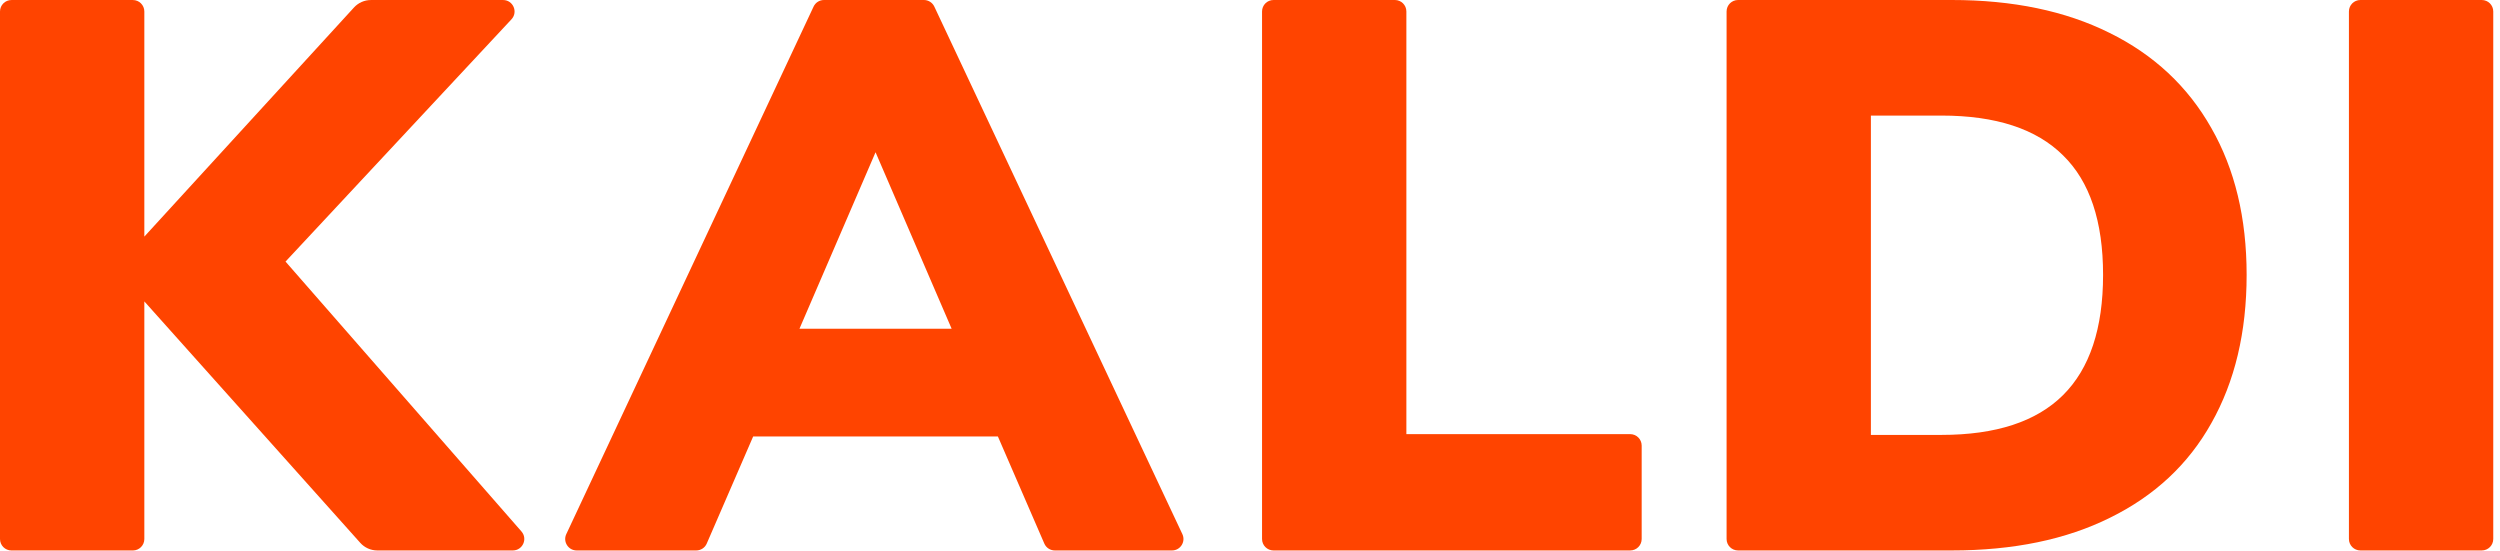
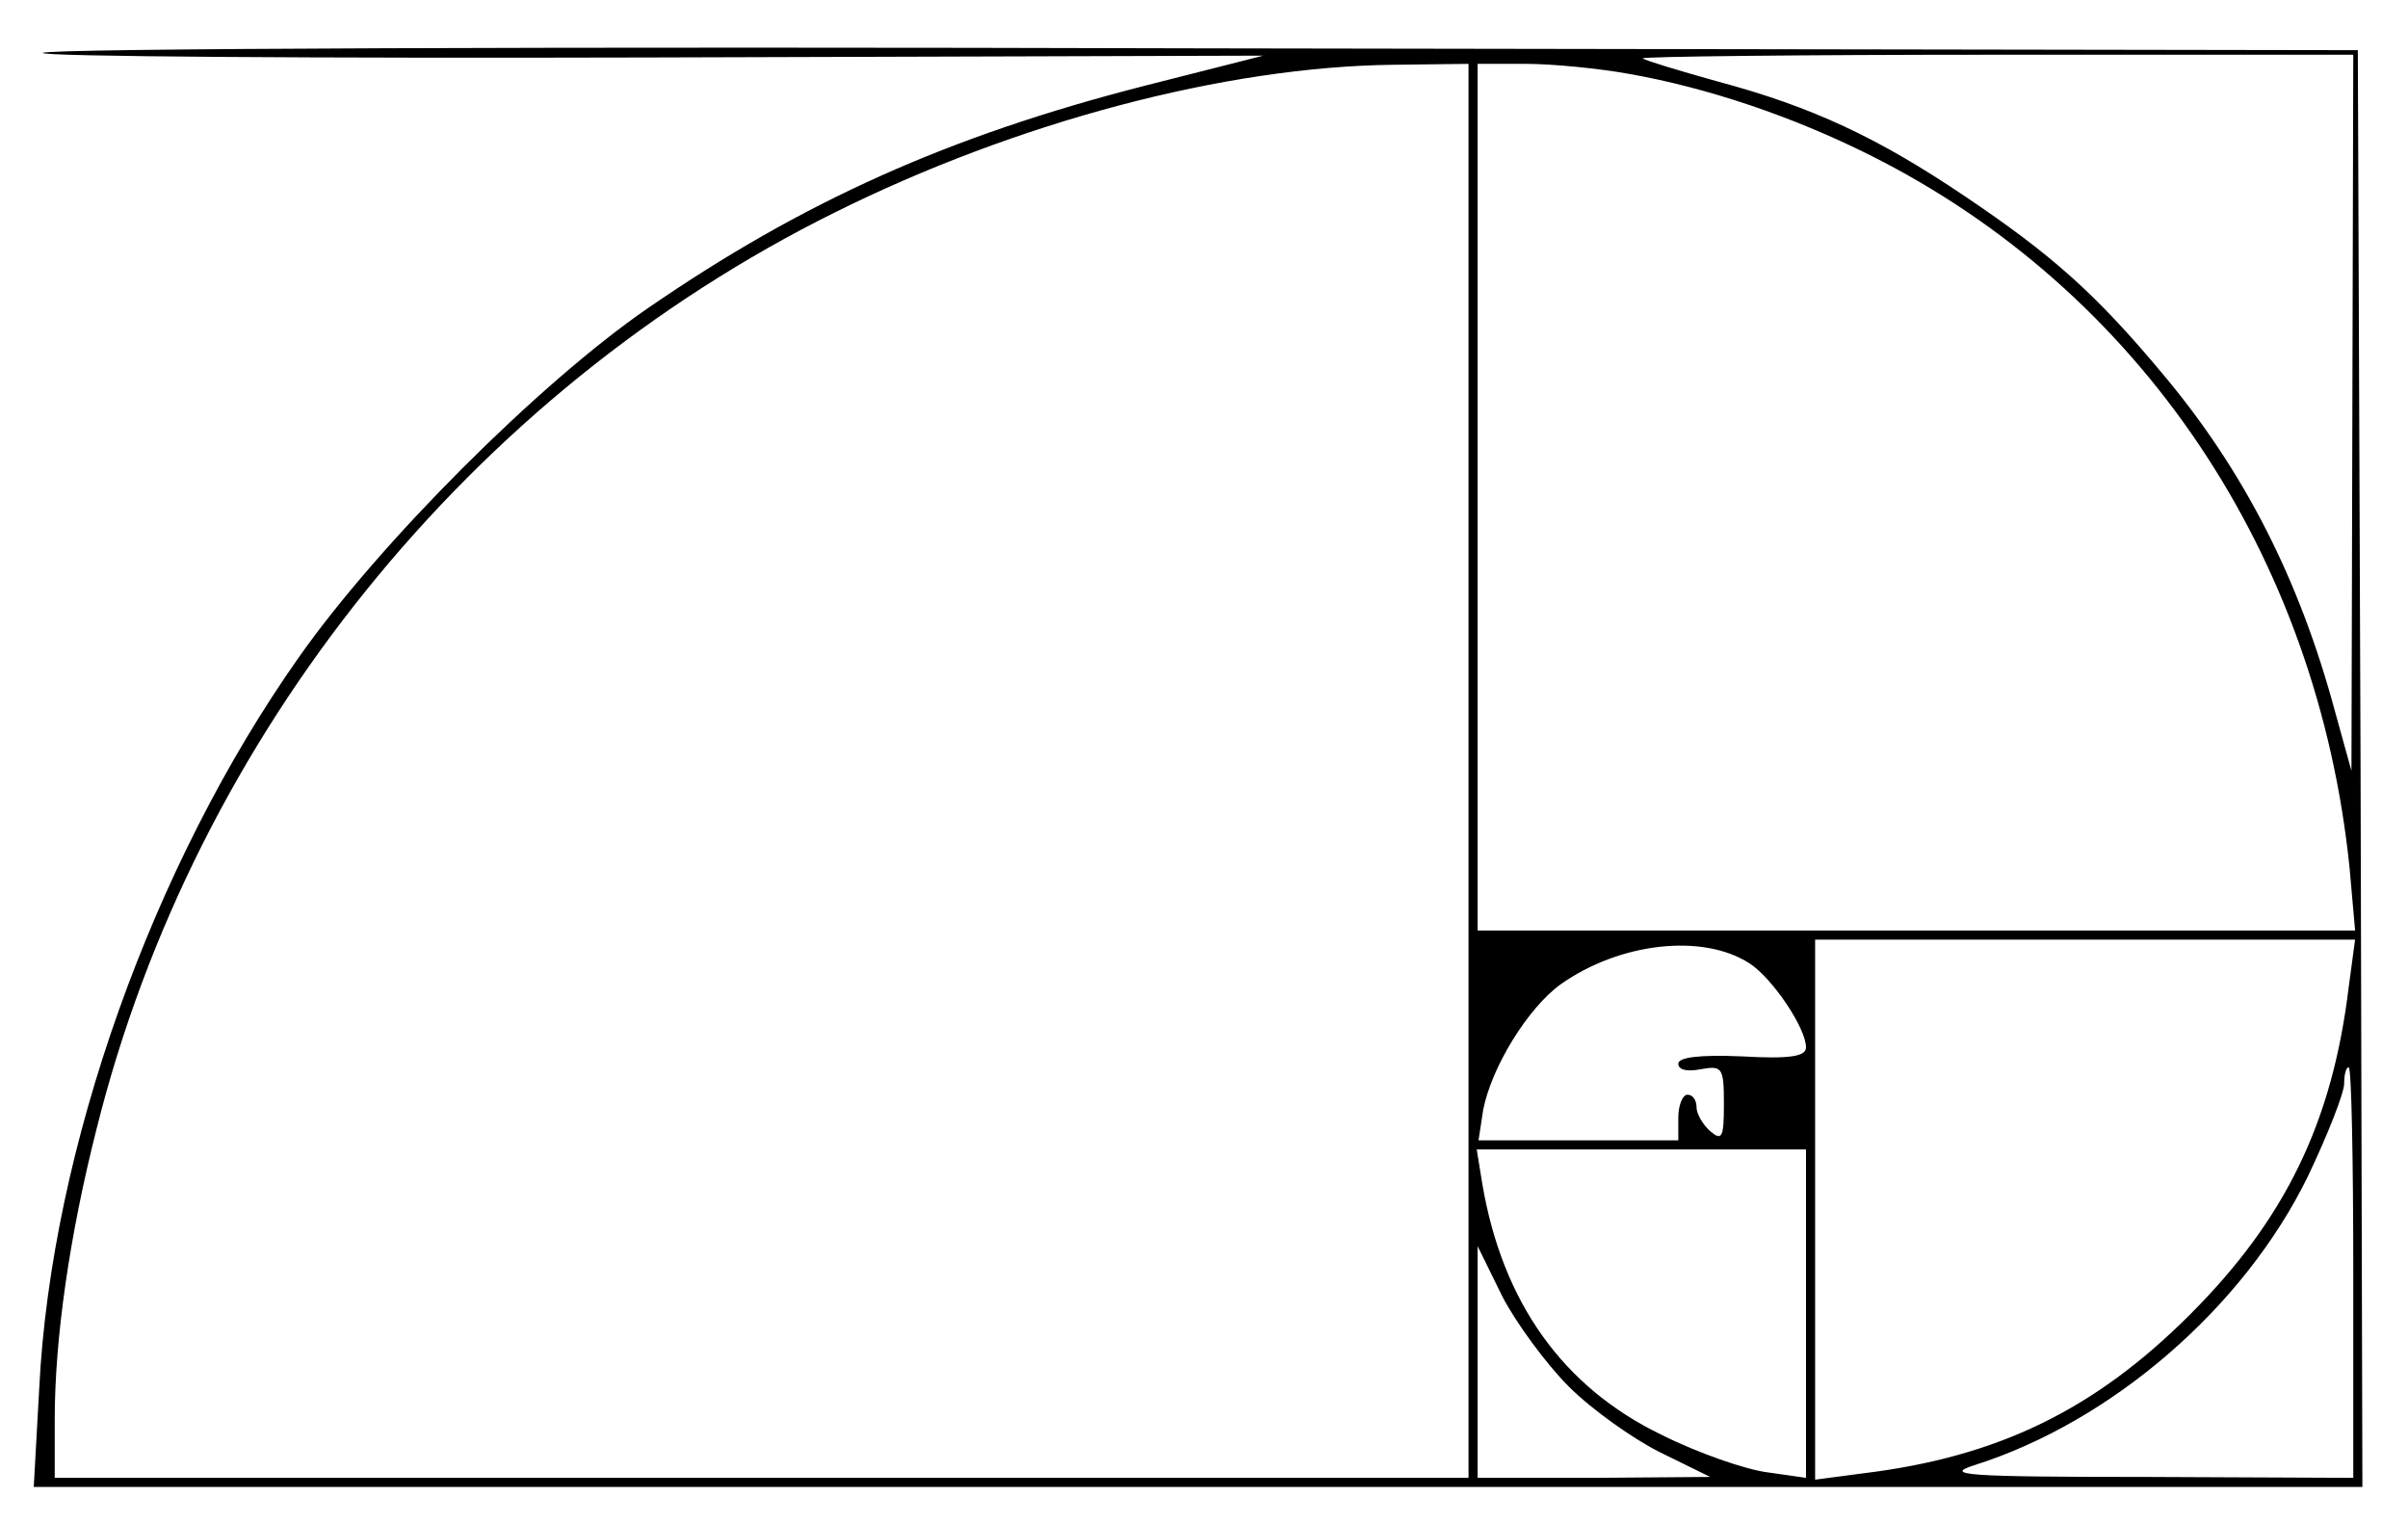
- <svg xmlns="http://www.w3.org/2000/svg" xmlns:xlink="http://www.w3.org/1999/xlink" viewBox="0 0 109 24">
-   <g transform="translate(-1470)">
-     <g style="mix-blend-mode:normal" transform="translate(1470)" fill="#f40">
-       <use xlink:href="#b" style="mix-blend-mode:normal" />
-       <use xlink:href="#c" style="mix-blend-mode:normal" />
-       <use xlink:href="#d" style="mix-blend-mode:normal" />
-       <use xlink:href="#e" style="mix-blend-mode:normal" />
-       <use xlink:href="#f" style="mix-blend-mode:normal" />
-     </g>
+ <svg xmlns="http://www.w3.org/2000/svg" version="1.0" width="264pt" height="167pt" viewBox="0 0 264 167" preserveAspectRatio="xMidYMid meet">
+   <g transform="translate(0,167) scale(0.1,-0.1)" fill="#000000" stroke="none">
+     <path d="M47 1612 c-3 -4 297 -6 666 -5 l672 2 -130 -33 c-215 -55 -375 -127 -545 -244 -119 -82 -294 -257 -382 -382 -161 -228 -272 -540 -285 -802 l-6 -108 1277 0 1276 0 -2 788 -3 787 -1267 2 c-697 2 -1269 0 -1271 -5z m2532 -394 l-1 -393 -18 65 c-39 145 -100 264 -188 369 -75 90 -123 132 -218 196 -95 64 -167 98 -272 126 -43 12 -79 23 -81 25 -2 2 172 4 387 4 l392 0 -1 -392z m-969 -393 l0 -775 -775 0 -775 0 0 64 c0 88 16 201 46 319 108 432 410 806 809 1004 199 99 428 160 613 162 l82 1 0 -775z m176 764 c85 -15 178 -46 264 -89 296 -148 491 -438 526 -782 l6 -68 -481 0 -481 0 0 475 0 475 53 0 c29 0 80 -5 113 -11z m132 -975 c25 -16 62 -71 62 -92 0 -10 -17 -13 -70 -10 -47 2 -70 -1 -70 -8 0 -7 10 -9 25 -6 23 4 25 2 25 -38 0 -37 -2 -41 -15 -30 -8 7 -15 19 -15 26 0 8 -4 14 -10 14 -5 0 -10 -11 -10 -25 l0 -25 -110 0 -109 0 5 33 c9 47 49 112 85 138 65 46 156 56 207 23z m657 -26 c-18 -149 -70 -255 -174 -359 -104 -104 -210 -156 -358 -174 l-53 -7 0 296 0 296 296 0 296 0 -7 -52z m5 -313 l0 -225 -227 1 c-199 0 -223 2 -188 13 151 48 295 173 365 316 22 46 40 92 40 102 0 10 2 18 5 18 3 0 5 -101 5 -225z m-600 -45 l0 -180 -42 6 c-24 3 -76 21 -116 41 -108 52 -175 145 -197 276 l-6 37 181 0 180 0 0 -180z m-260 -80 c25 -25 70 -57 100 -72 l55 -27 -127 -1 -128 0 0 127 0 127 27 -55 c15 -29 48 -74 73 -99z" />
  </g>
-   <defs>
-     <path id="b" d="M22.735 23.171c.283.323.053.829-.376.829h-5.907c-.285 0-.556-.121-.745-.333l-9.414-10.526v10.36c0 .276-.224.5-.5.5h-5.293c-.276 0-.5-.224-.5-.5v-23c0-.276.224-.5.5-.5h5.293c.276 0 .5.224.5.5v9.815l9.141-9.99c.19-.207.457-.325.738-.325h5.762c.437 0 .664.521.366.841l-9.851 10.563 10.287 11.767z" />
-     <path id="c" d="M45.991 24c-.199 0-.38-.118-.459-.301l-2.024-4.669h-10.67l-2.024 4.669c-.079.183-.259.301-.459.301h-5.212c-.366 0-.608-.381-.453-.712l10.782-23c.082-.176.259-.288.453-.288h4.358c.194 0 .37.112.453.287l10.815 23c.156.332-.086.713-.452.713h-5.108zm-11.135-9.668h6.635l-3.317-7.694-3.317 7.694z" />
-     <path id="d" d="M55.525 24c-.276 0-.5-.224-.5-.5v-23c0-.276.224-.5.5-.5h5.293c.276 0 .5.224.5.5v18.428h9.759c.276 0 .5.224.5.5v4.072c0 .276-.224.5-.5.5h-15.552z" />
-     <path id="e" d="M75.279.5c0-.276.224-.5.5-.5h9.315c2.667 0 4.959.477 6.874 1.43 1.938.953 3.42 2.338 4.446 4.153 1.026 1.793 1.539 3.926 1.539 6.4 0 2.496-.513 4.652-1.539 6.468-1.003 1.793-2.474 3.166-4.412 4.119-1.915.953-4.218 1.43-6.908 1.43h-9.315c-.276 0-.5-.224-.5-.5v-23zm9.37 18.462c2.371 0 4.138-.579 5.301-1.736 1.163-1.157 1.744-2.905 1.744-5.242 0-2.338-.581-4.074-1.744-5.209-1.163-1.157-2.93-1.736-5.301-1.736h-3.078v13.923h3.078z" />
-     <path id="f" d="M102.913 24c-.276 0-.5-.224-.5-.5v-23c0-.276.224-.5.5-.5h5.293c.276 0 .5.224.5.5v23c0 .276-.224.5-.5.5h-5.293z" />
-   </defs>
</svg>
